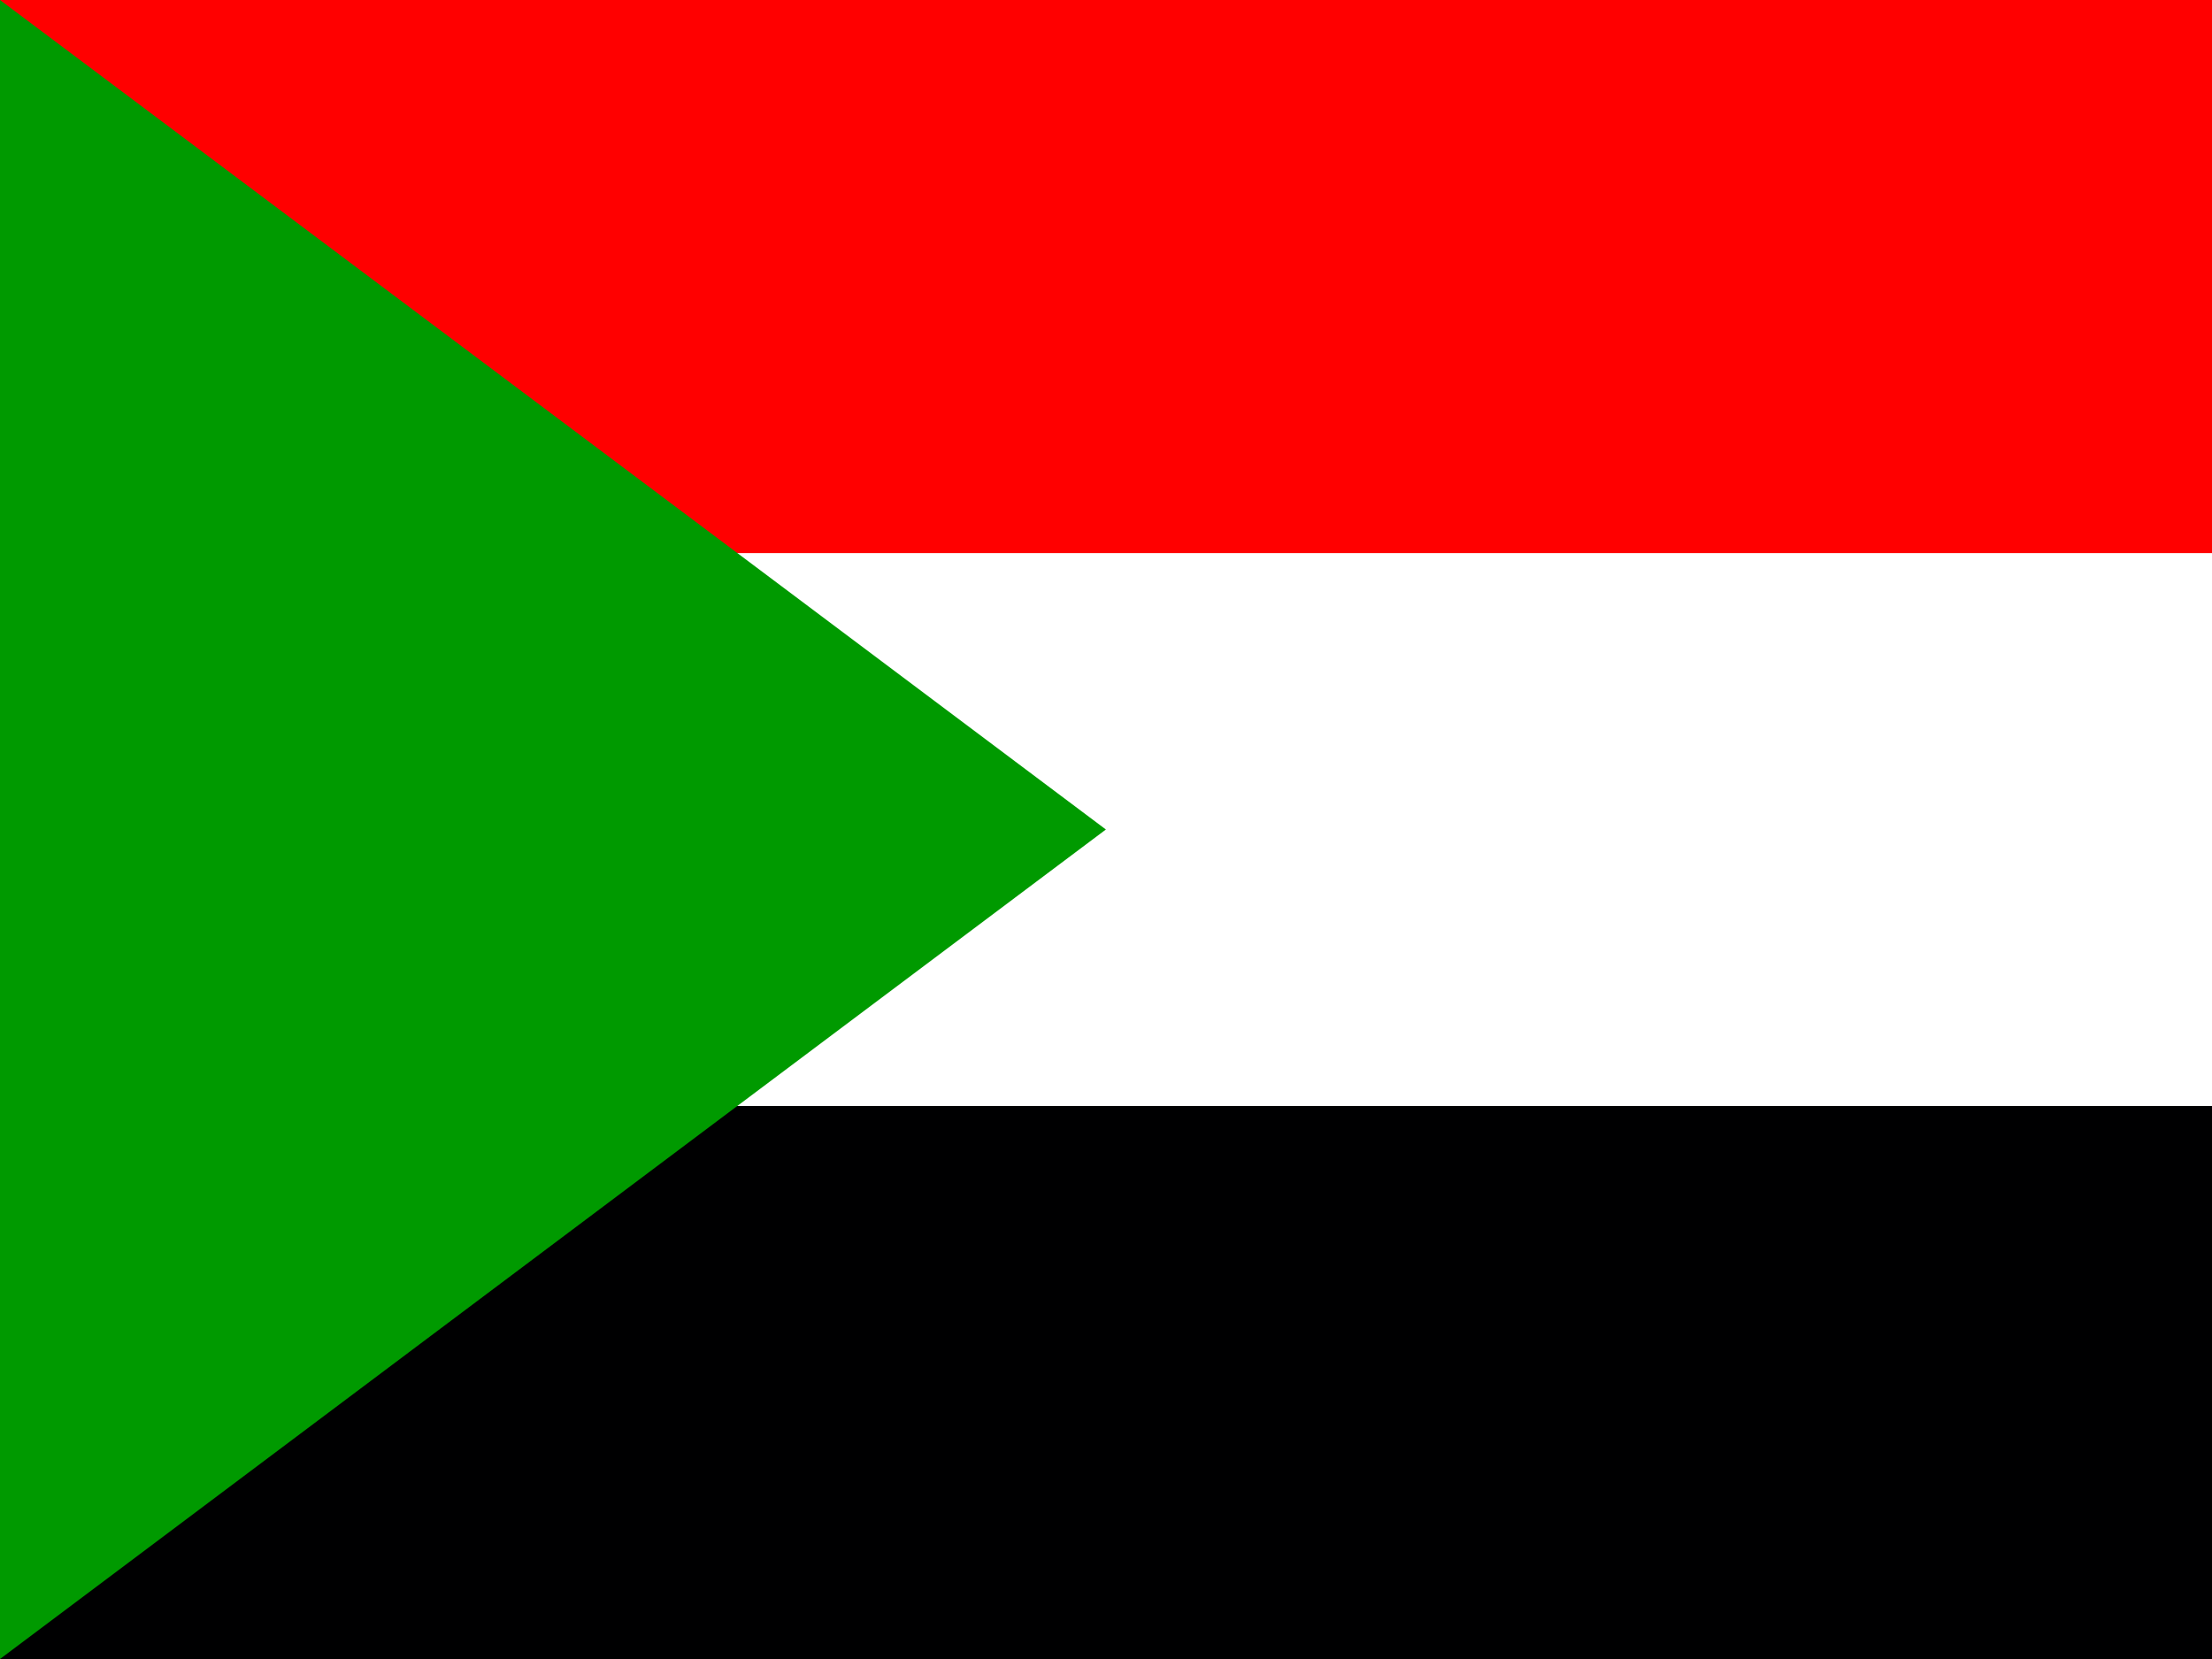
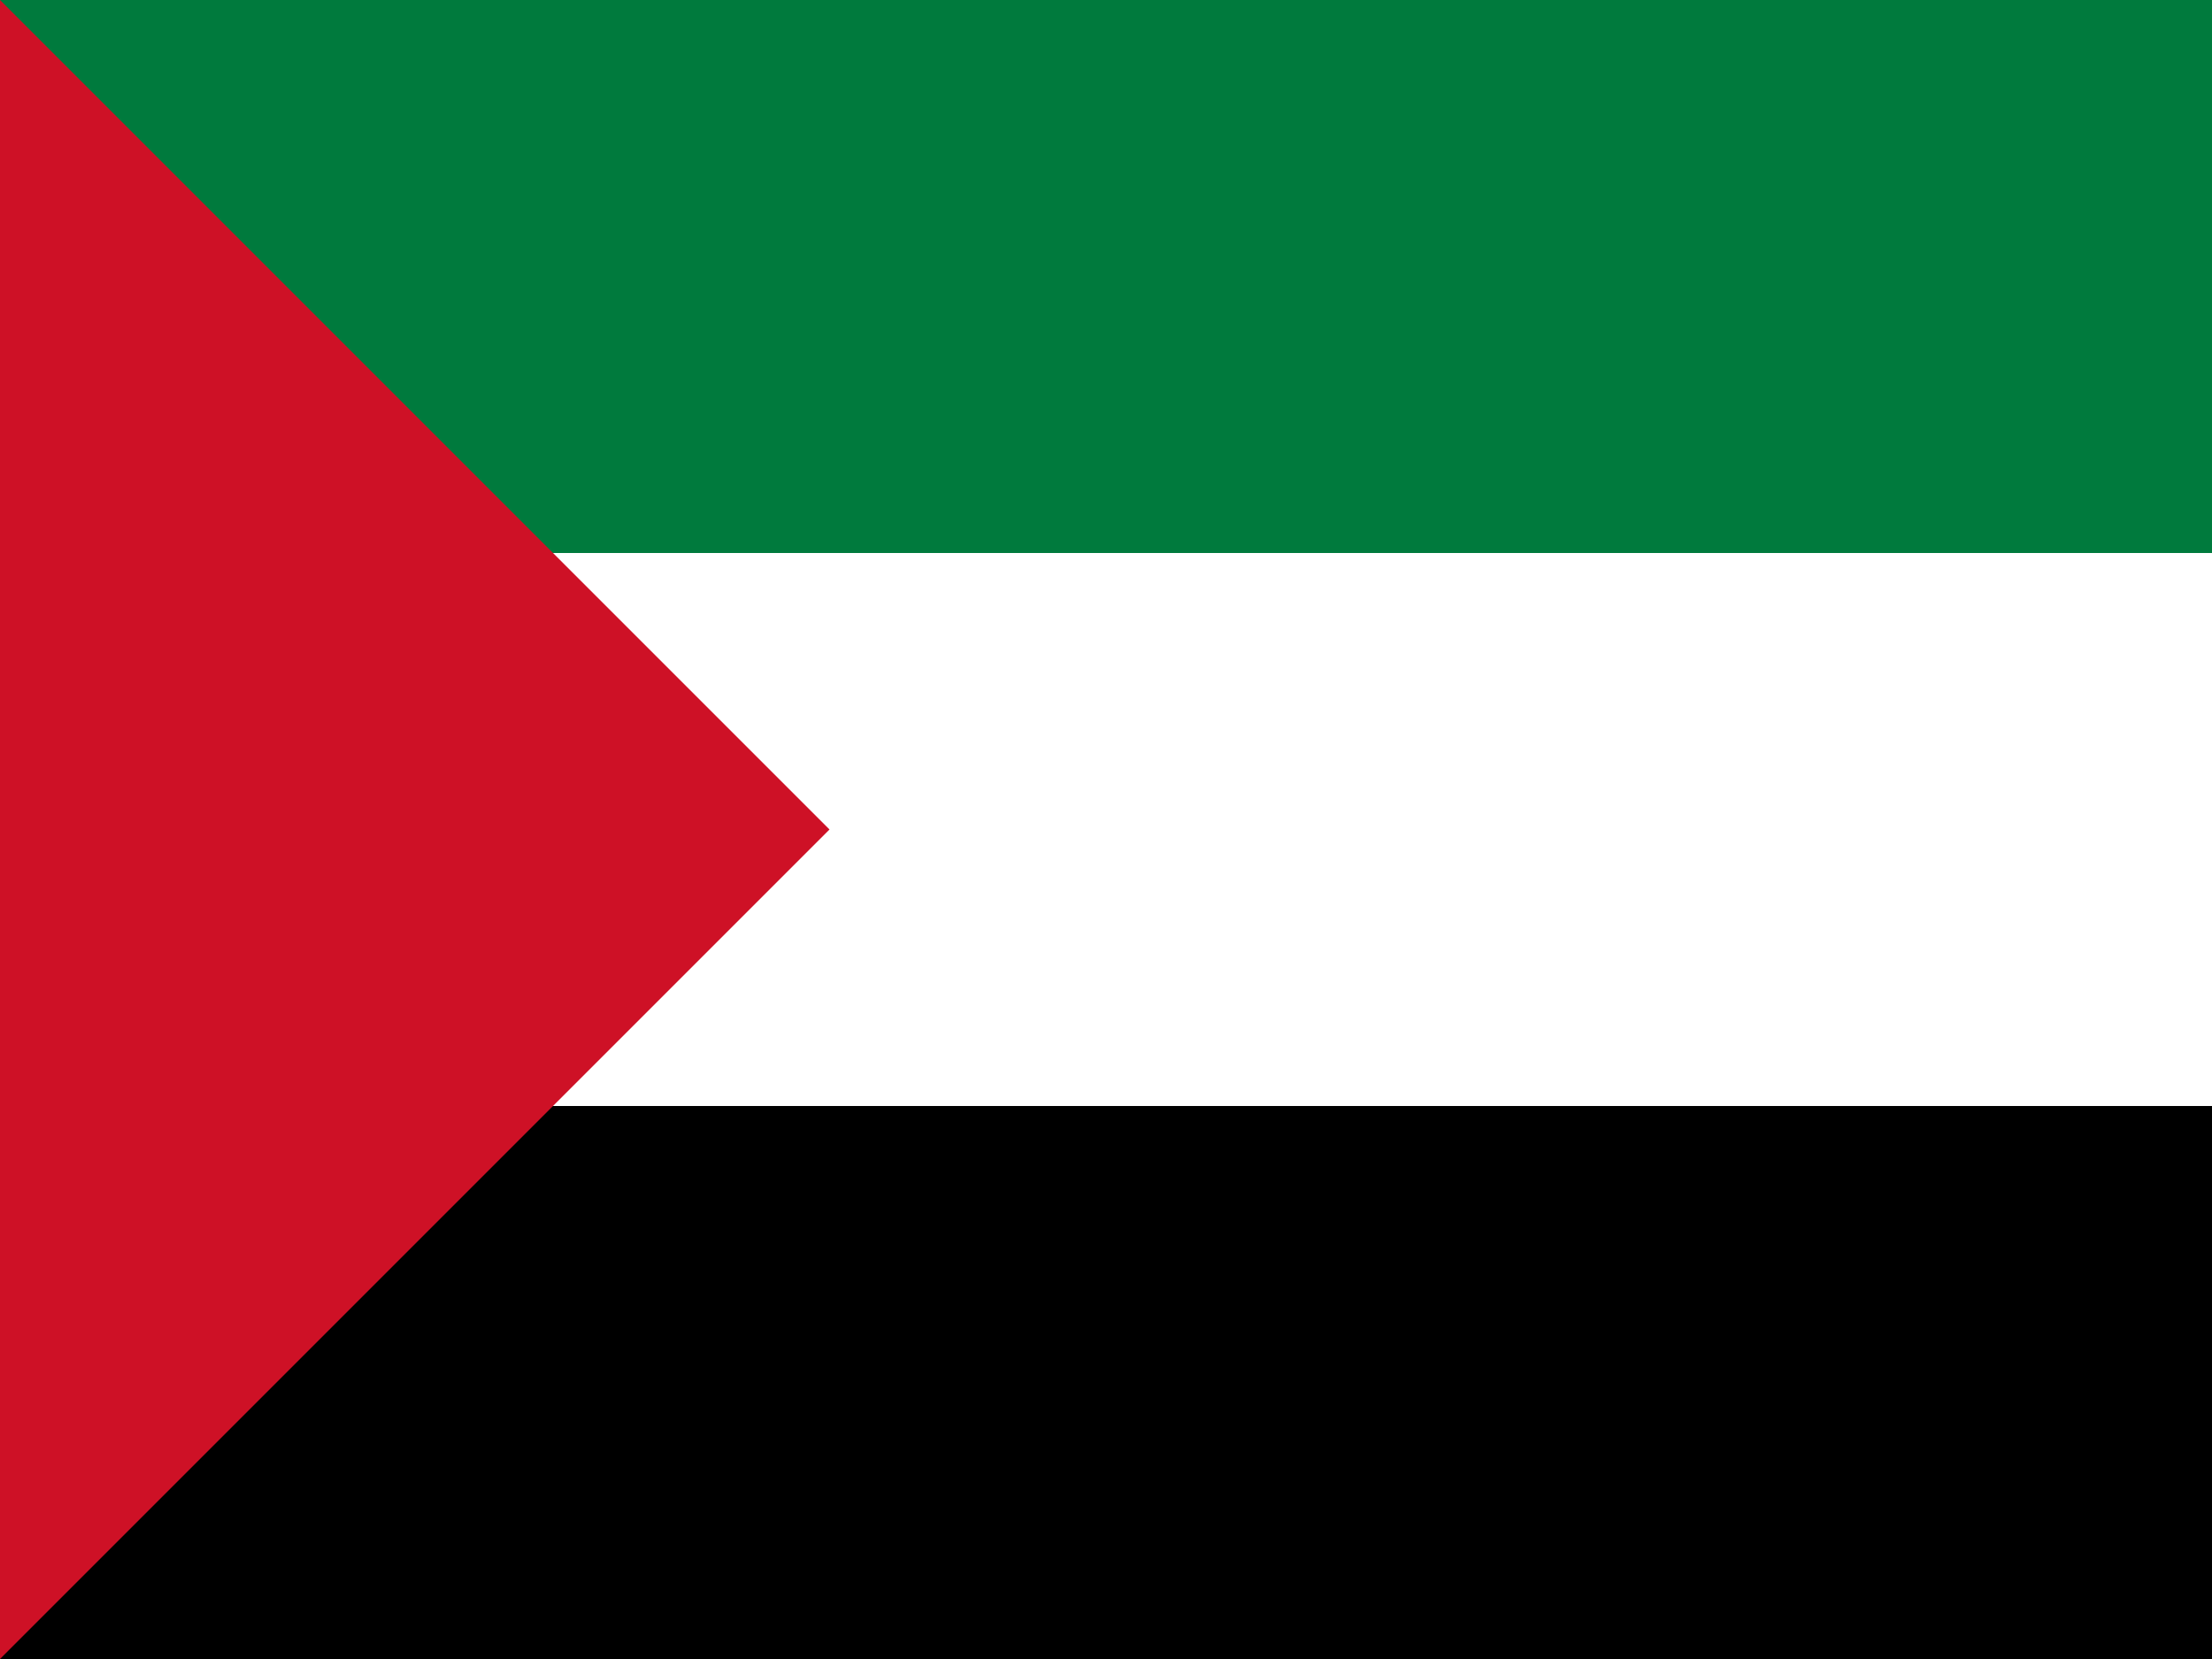
- <svg xmlns="http://www.w3.org/2000/svg" id="flag-icons-sd" viewBox="0 0 640 480">
-   <defs>
-     <clipPath id="sd-a">
-       <path fill-opacity=".7" d="M0 0h682.7v512H0z" />
-     </clipPath>
-   </defs>
-   <g fill-rule="evenodd" stroke-width="1pt" clip-path="url(#sd-a)" transform="scale(.9375)">
-     <path fill="#000001" d="M0 341.3h1024V512H0z" />
-     <path fill="#fff" d="M0 170.6h1024v170.7H0z" />
-     <path fill="red" d="M0 0h1024.8v170.7H0z" />
-     <path fill="#009a00" d="M0 0v512l341.3-256z" />
-   </g>
+ <svg xmlns="http://www.w3.org/2000/svg" id="flag-icons-ps" viewBox="0 0 640 480">
+   <path fill="#007A3D" d="M0 0h640v160H0z" />
+   <path fill="#FFF" d="M0 160h640v160H0z" />
+   <path fill="#000" d="M0 320h640v160H0z" />
+   <polygon points="0,0 240,240 0,480" fill="#CE1126" />
</svg>
